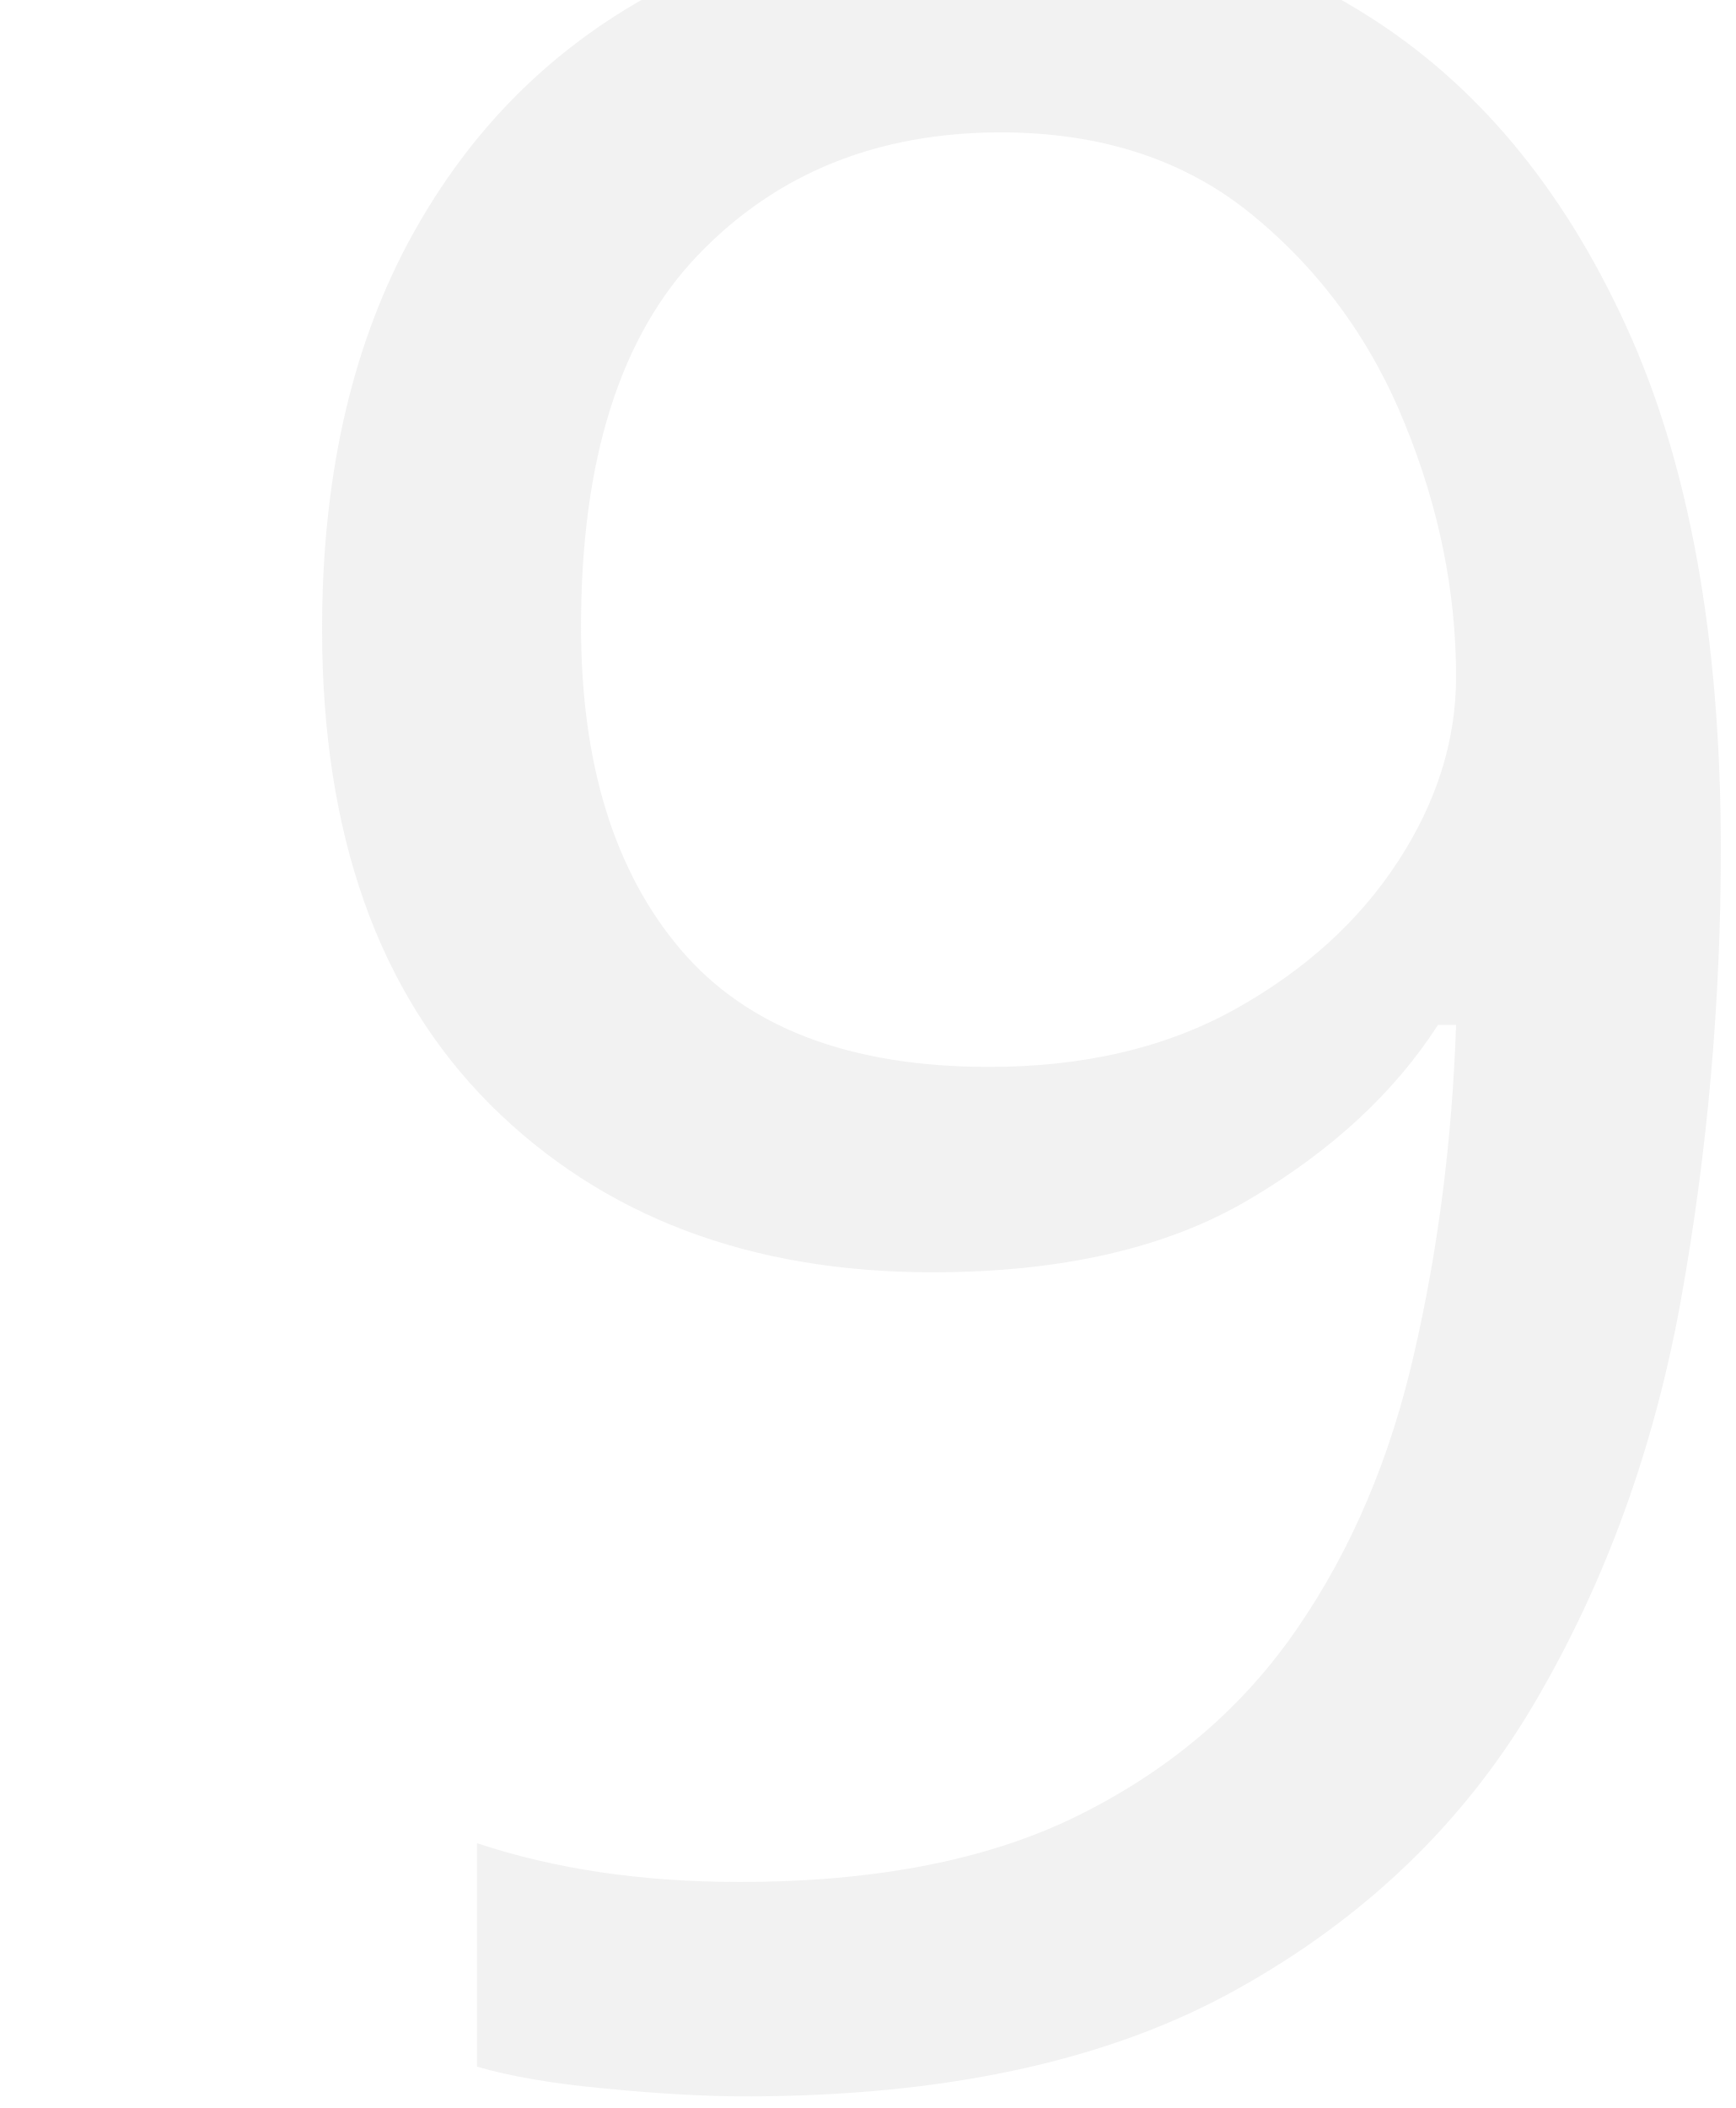
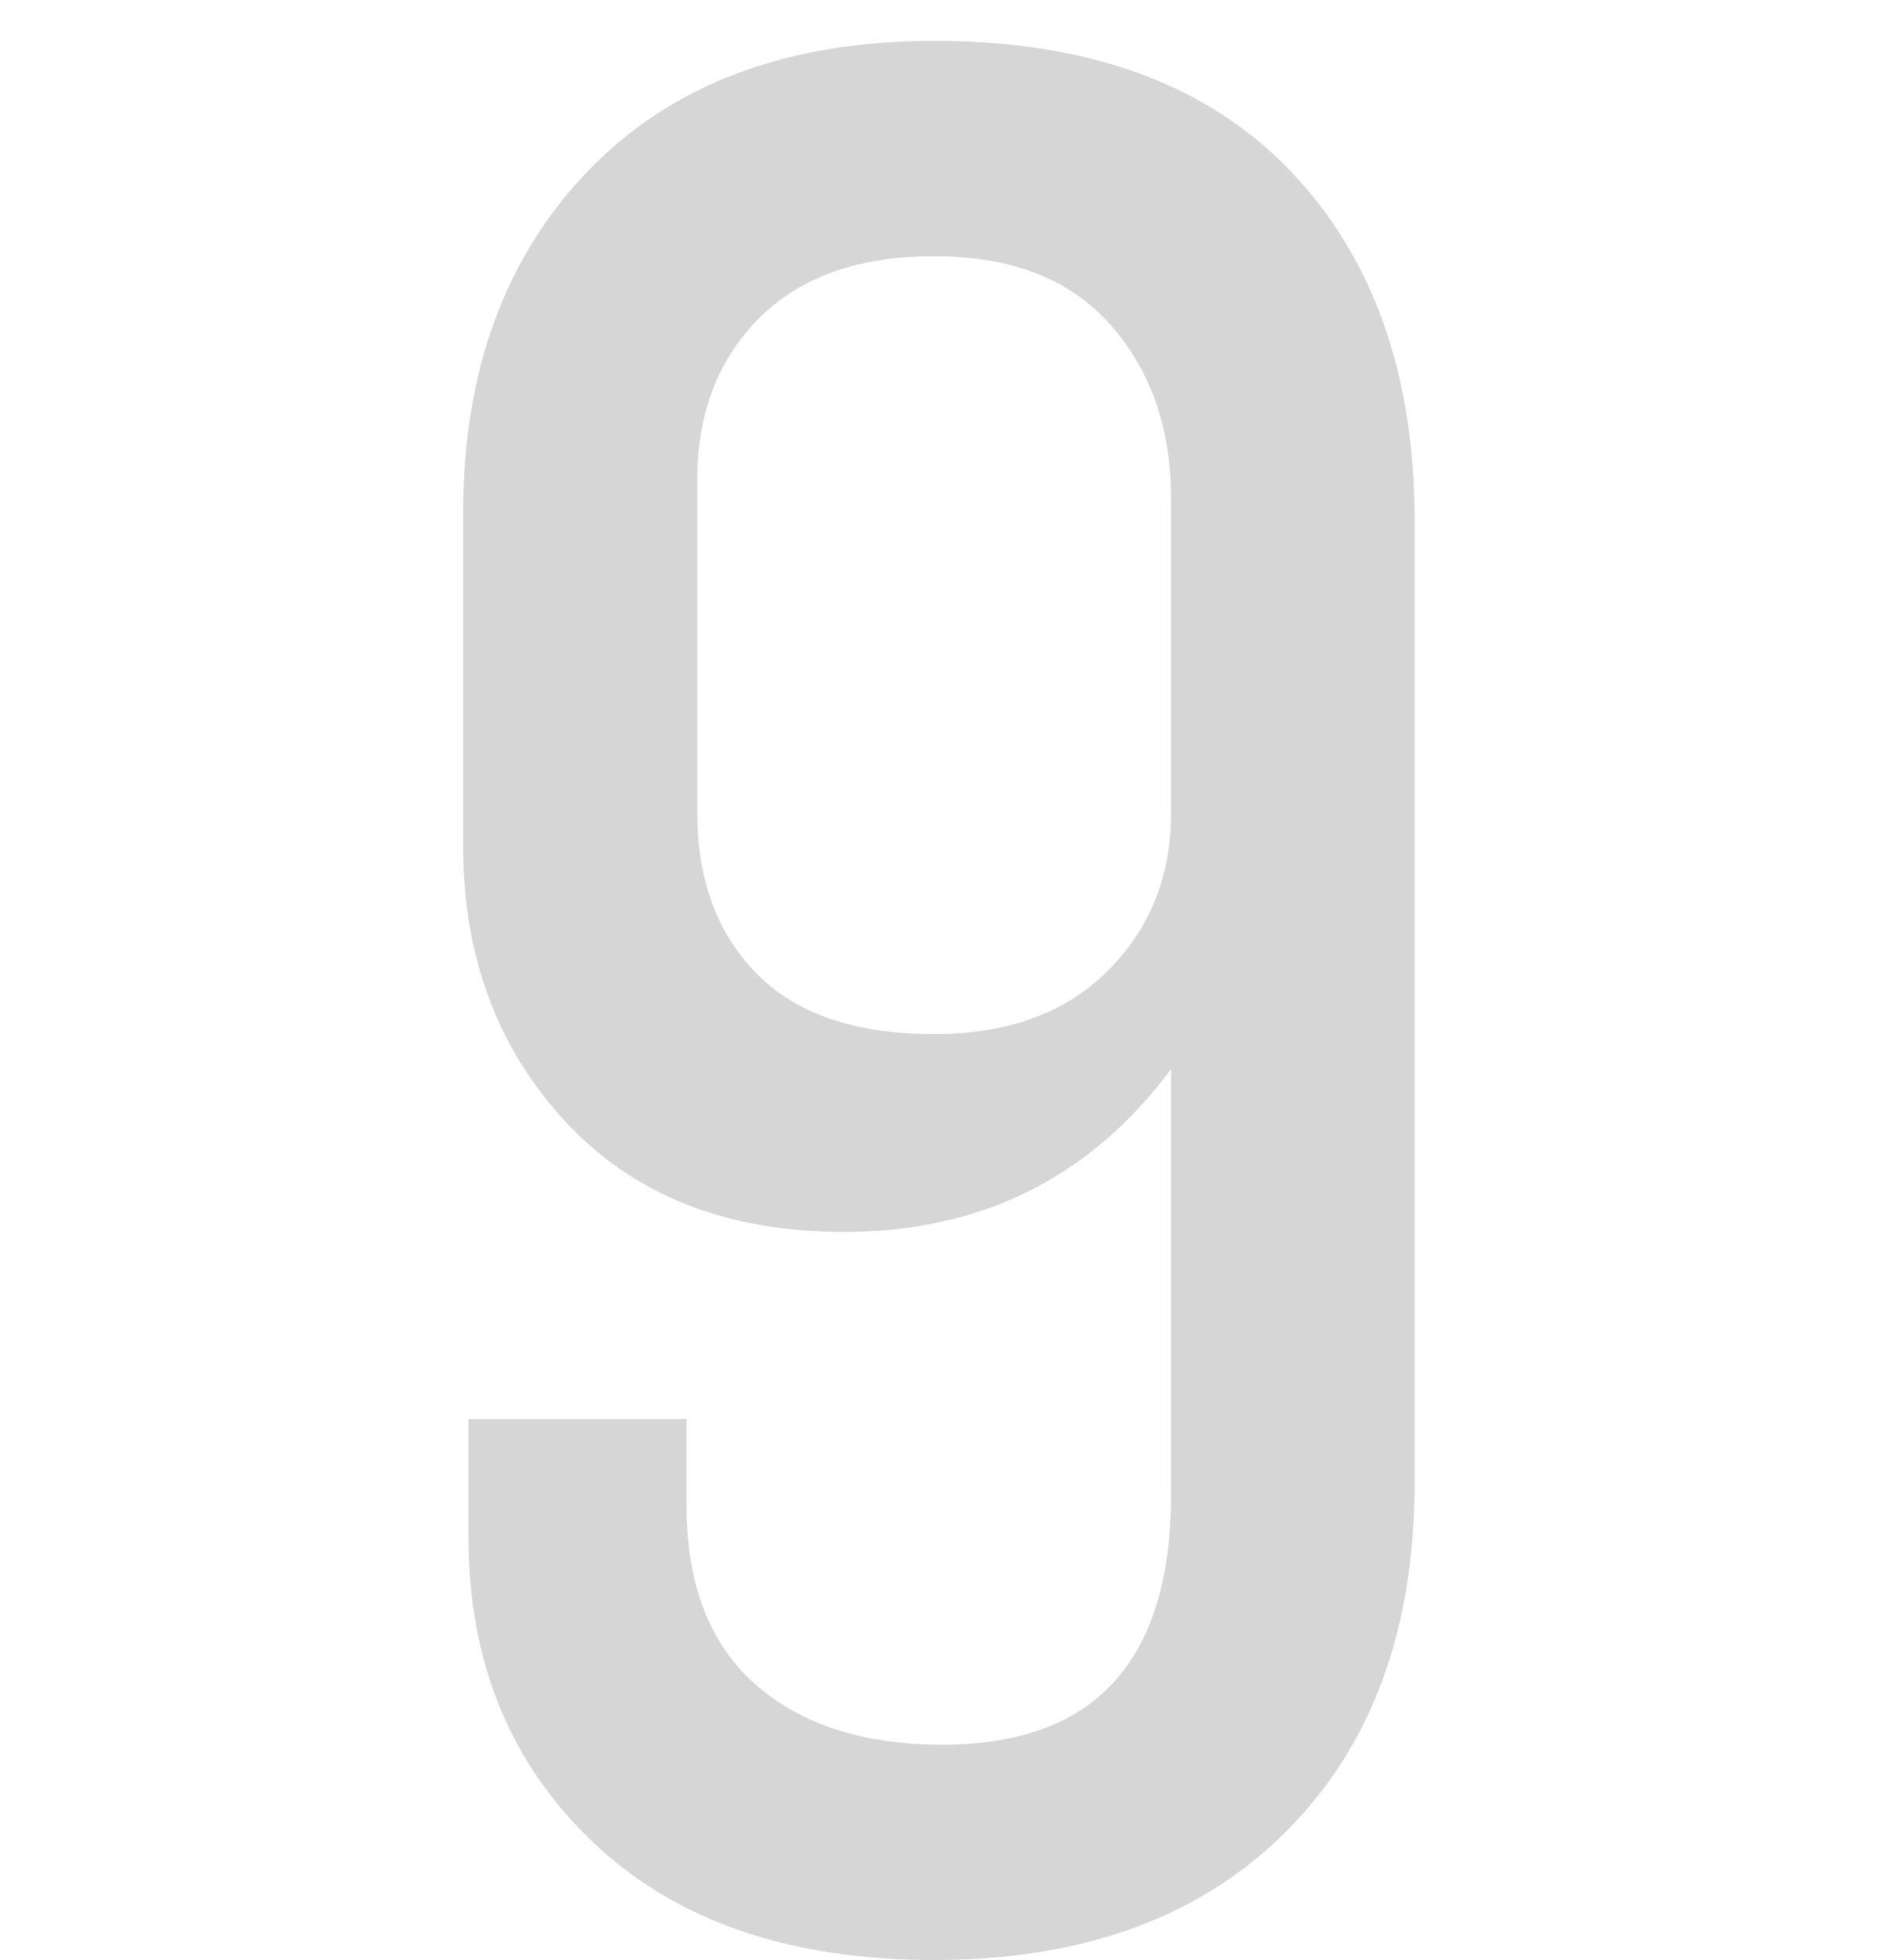
- <svg xmlns="http://www.w3.org/2000/svg" width="42px" height="51px" viewBox="0 0 42 51" version="1.1">
+ <svg xmlns="http://www.w3.org/2000/svg" width="45px" height="47px" viewBox="0 0 45 47" version="1.1">
  <defs />
  <g id="Page-1" stroke="none" stroke-width="1" fill="none" fill-rule="evenodd">
-     <text id="10" opacity="0.319" font-family="Knockout" font-size="72" font-weight="260" fill="#D6D6D6">
-       <tspan x="-4.98" y="108.04">10</tspan>
-     </text>
-     <text id="9" opacity="0.319" font-family="Knockout" font-size="72" font-weight="260" fill="#D6D6D6">
-       <tspan x="4.2" y="50">9</tspan>
-     </text>
-     <text id="8" opacity="0.319" font-family="Knockout" font-size="72" font-weight="260" fill="#D6D6D6">
-       <tspan x="4.272" y="-8">8</tspan>
-     </text>
+     <path d="M33.921,35.544 C33.921,39.072 32.894,41.864 30.839,43.918 C28.784,45.973 25.971,47 22.4,47 C18.914,47 16.182,46.054 14.203,44.16 C12.223,42.267 11.234,39.836 11.234,36.867 L11.234,34.027 L16.462,34.027 L16.462,36.092 C16.462,37.986 17.01,39.416 18.108,40.385 C19.205,41.353 20.7,41.837 22.594,41.837 C26.251,41.837 28.08,39.836 28.08,35.834 L28.08,25.636 C26.144,28.239 23.529,29.541 20.238,29.541 C17.419,29.541 15.192,28.659 13.557,26.895 C11.922,25.13 11.105,22.925 11.105,20.279 L11.105,12.307 C11.105,8.908 12.105,6.17 14.106,4.094 C16.107,2.018 18.871,0.98 22.4,0.98 C26.101,0.98 28.946,2.018 30.936,4.094 C32.926,6.17 33.921,8.973 33.921,12.501 L33.921,35.544 Z M28.08,19.504 L28.08,11.952 C28.08,10.274 27.596,8.887 26.628,7.789 C25.659,6.692 24.25,6.143 22.4,6.143 C20.593,6.143 19.194,6.638 18.204,7.628 C17.215,8.618 16.72,9.909 16.72,11.501 L16.72,19.504 C16.72,21.096 17.193,22.377 18.14,23.345 C19.087,24.313 20.507,24.797 22.4,24.797 C24.164,24.797 25.552,24.291 26.563,23.28 C27.574,22.269 28.08,21.01 28.08,19.504 L28.08,19.504 Z" id="9" fill="#D6D6D6" />
  </g>
</svg>
